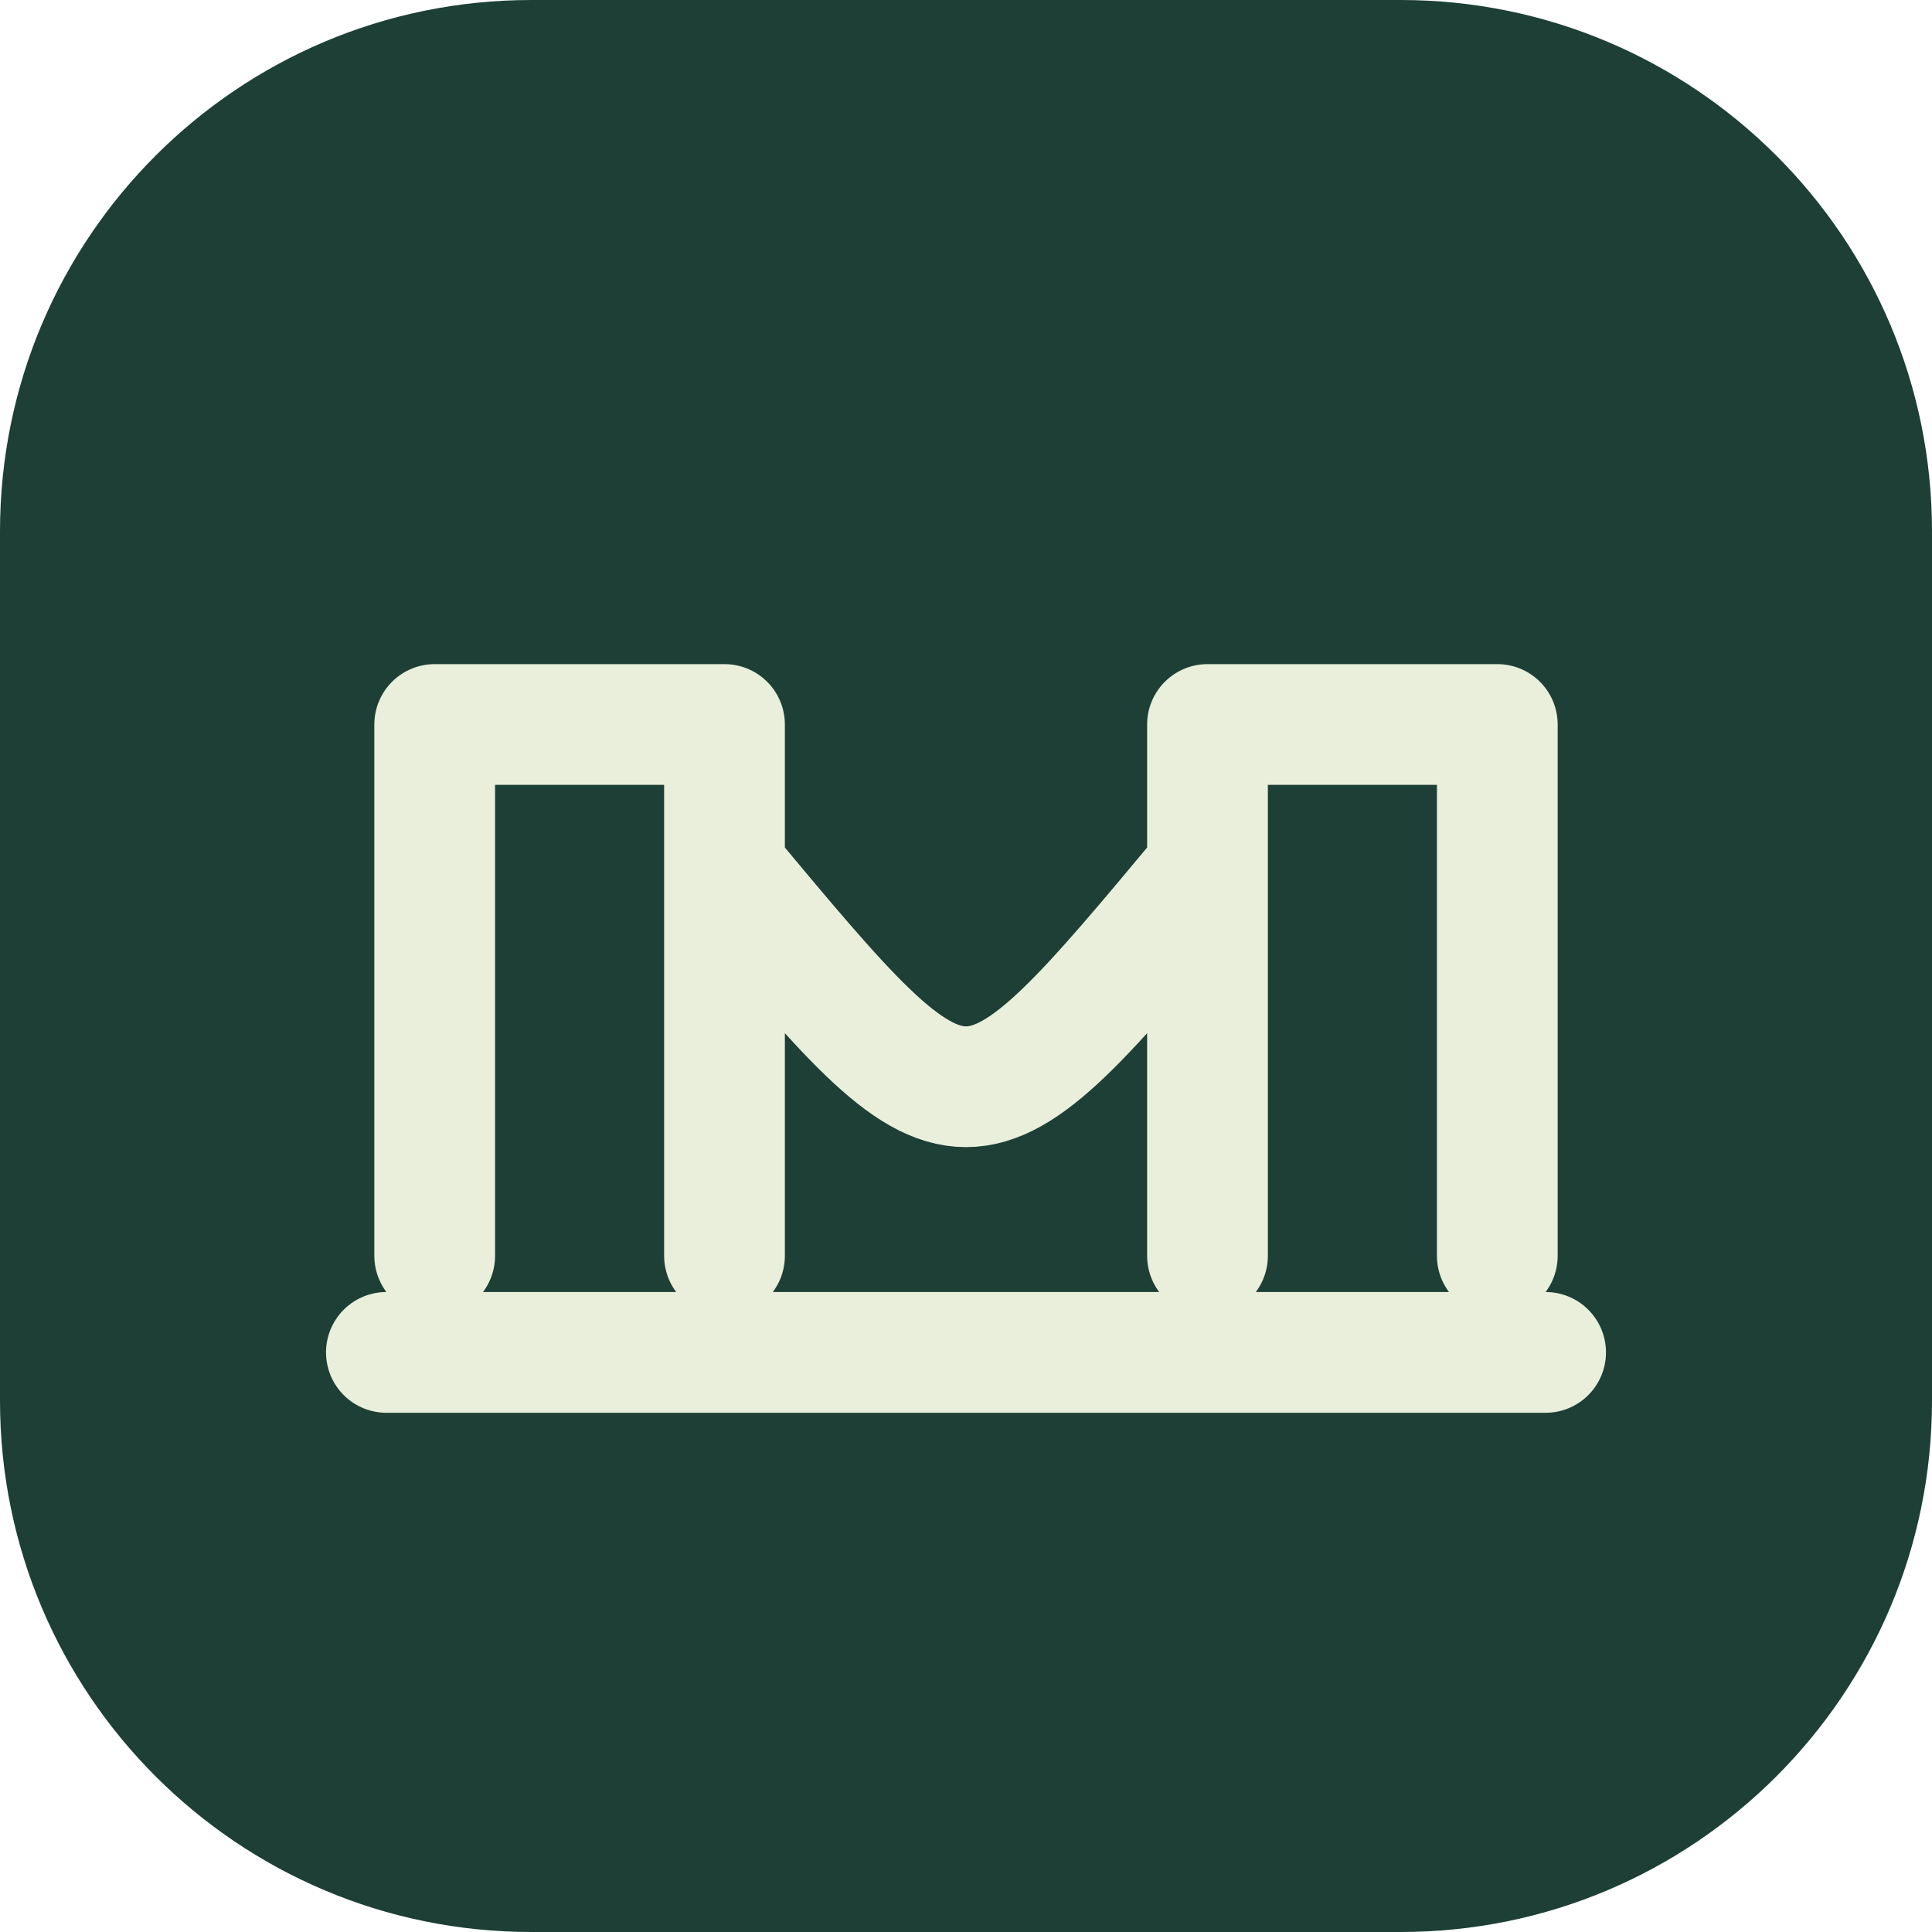
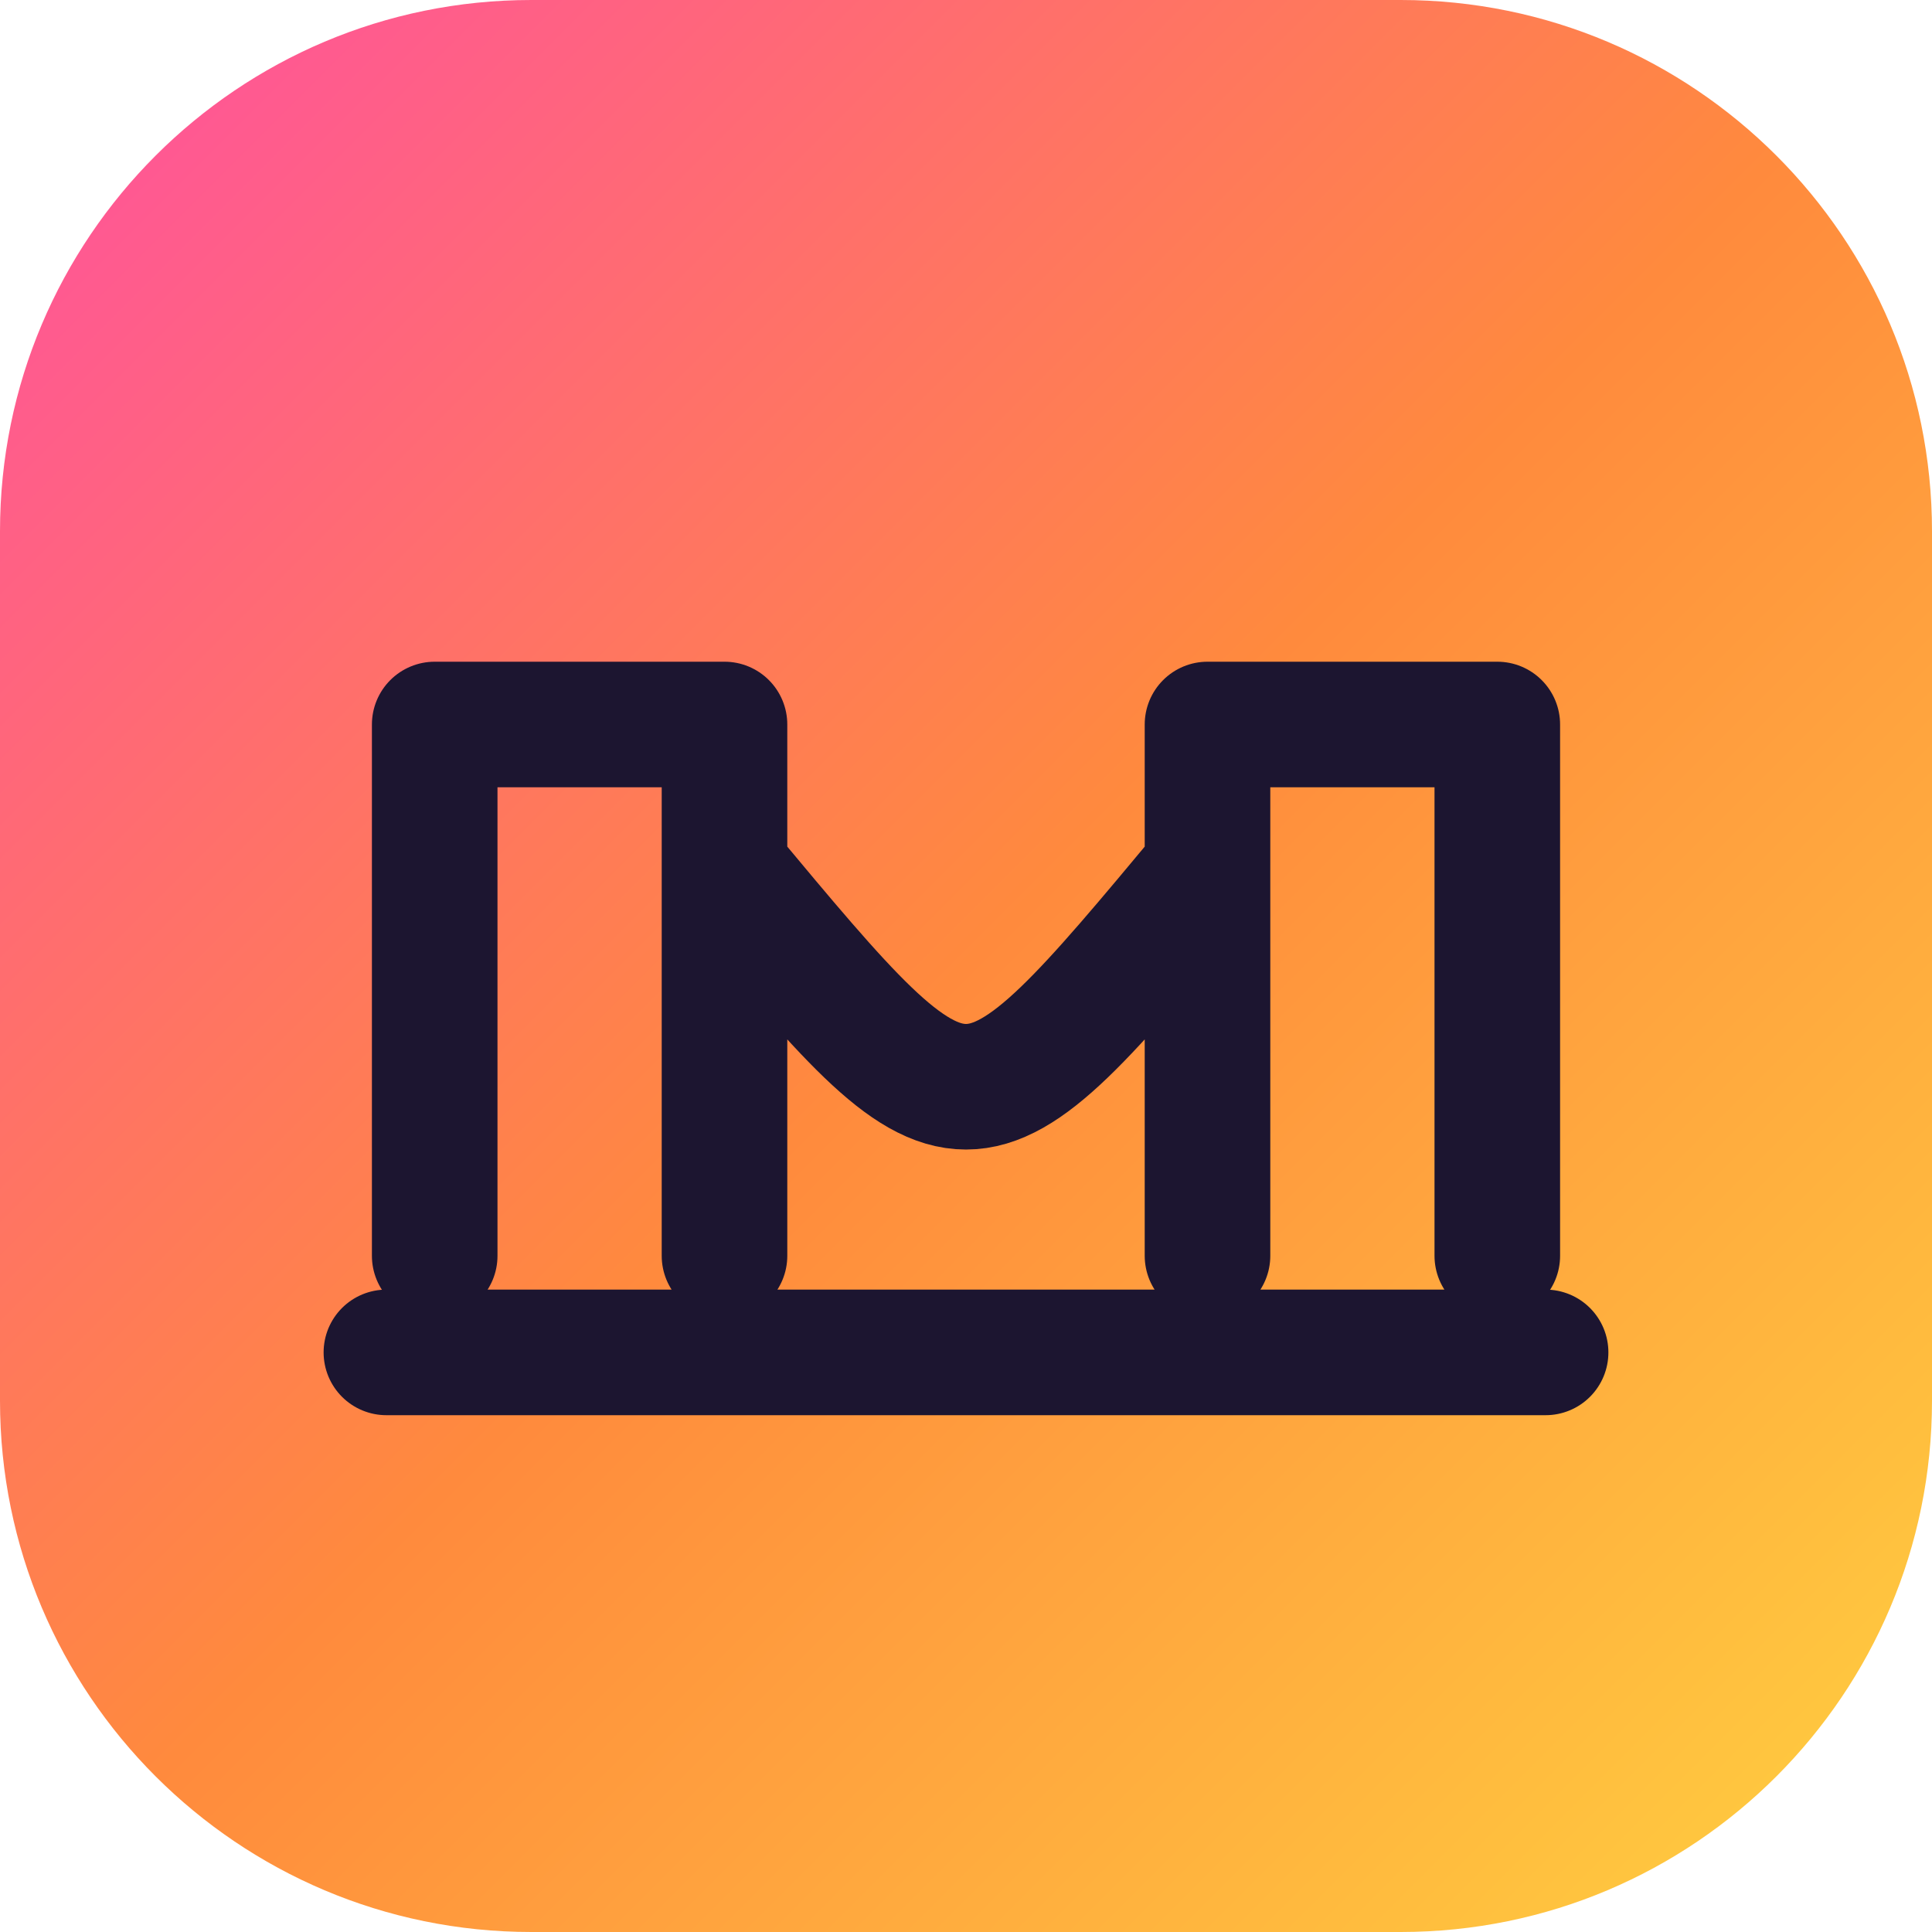
<svg xmlns="http://www.w3.org/2000/svg" viewBox="0 0 40 40">
-   <rect width="40" height="40" rx="11" fill="#1d3f36" />
-   <path d="M9 26V15h6v11m10 0V15h6v11M15 18c5 6 5 6 10 0M8 28h24" fill="none" stroke="#e9efdb" stroke-width="2.5" stroke-linecap="round" stroke-linejoin="round" />
+   <defs>
+     <linearGradient id="g" x1="0" y1="0" x2="1" y2="1">
+       <stop offset="0" stop-color="#ff4fa3" />
+       <stop offset=".5" stop-color="#ff8a3d" />
+       <stop offset="1" stop-color="#ffd23f" />
+     </linearGradient>
+   </defs>
+   <rect width="40" height="40" rx="11" fill="url(#g)" />
+   <path d="M9 26V15h6v11m10 0V15h6v11M15 18c5 6 5 6 10 0M8 28h24" fill="none" stroke="#1c1530" stroke-width="2.6" stroke-linecap="round" stroke-linejoin="round" />
</svg>
